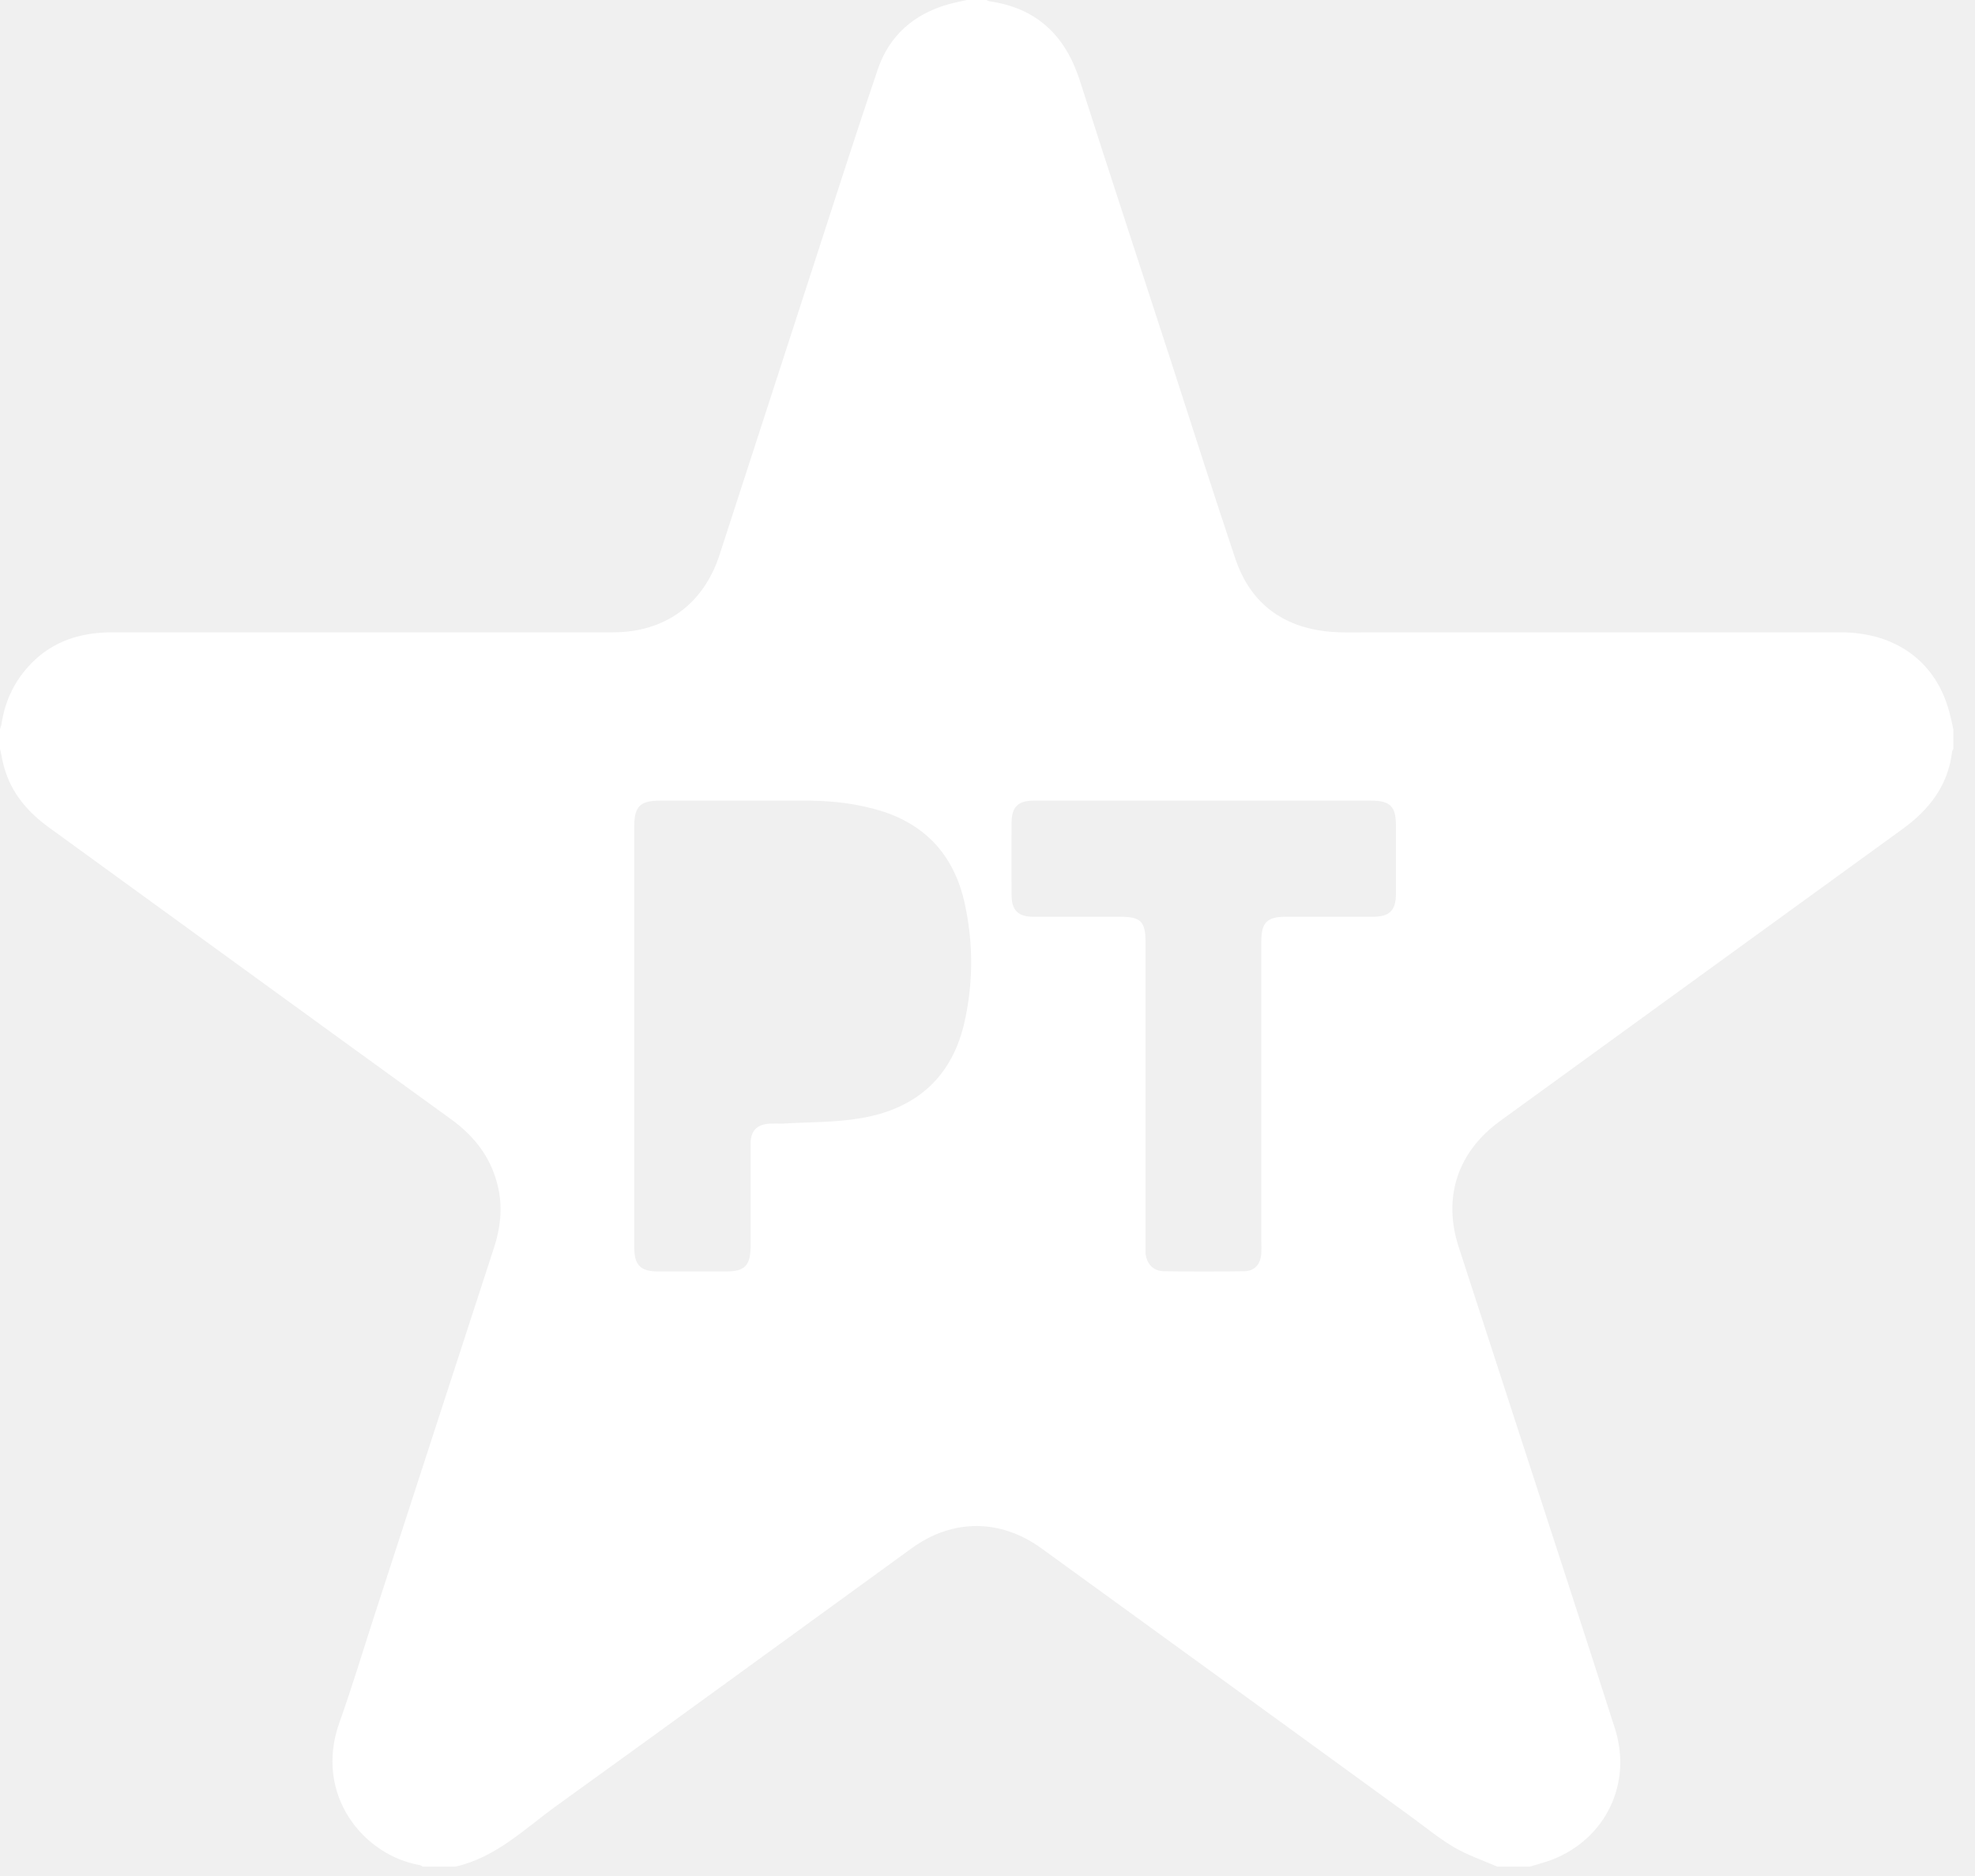
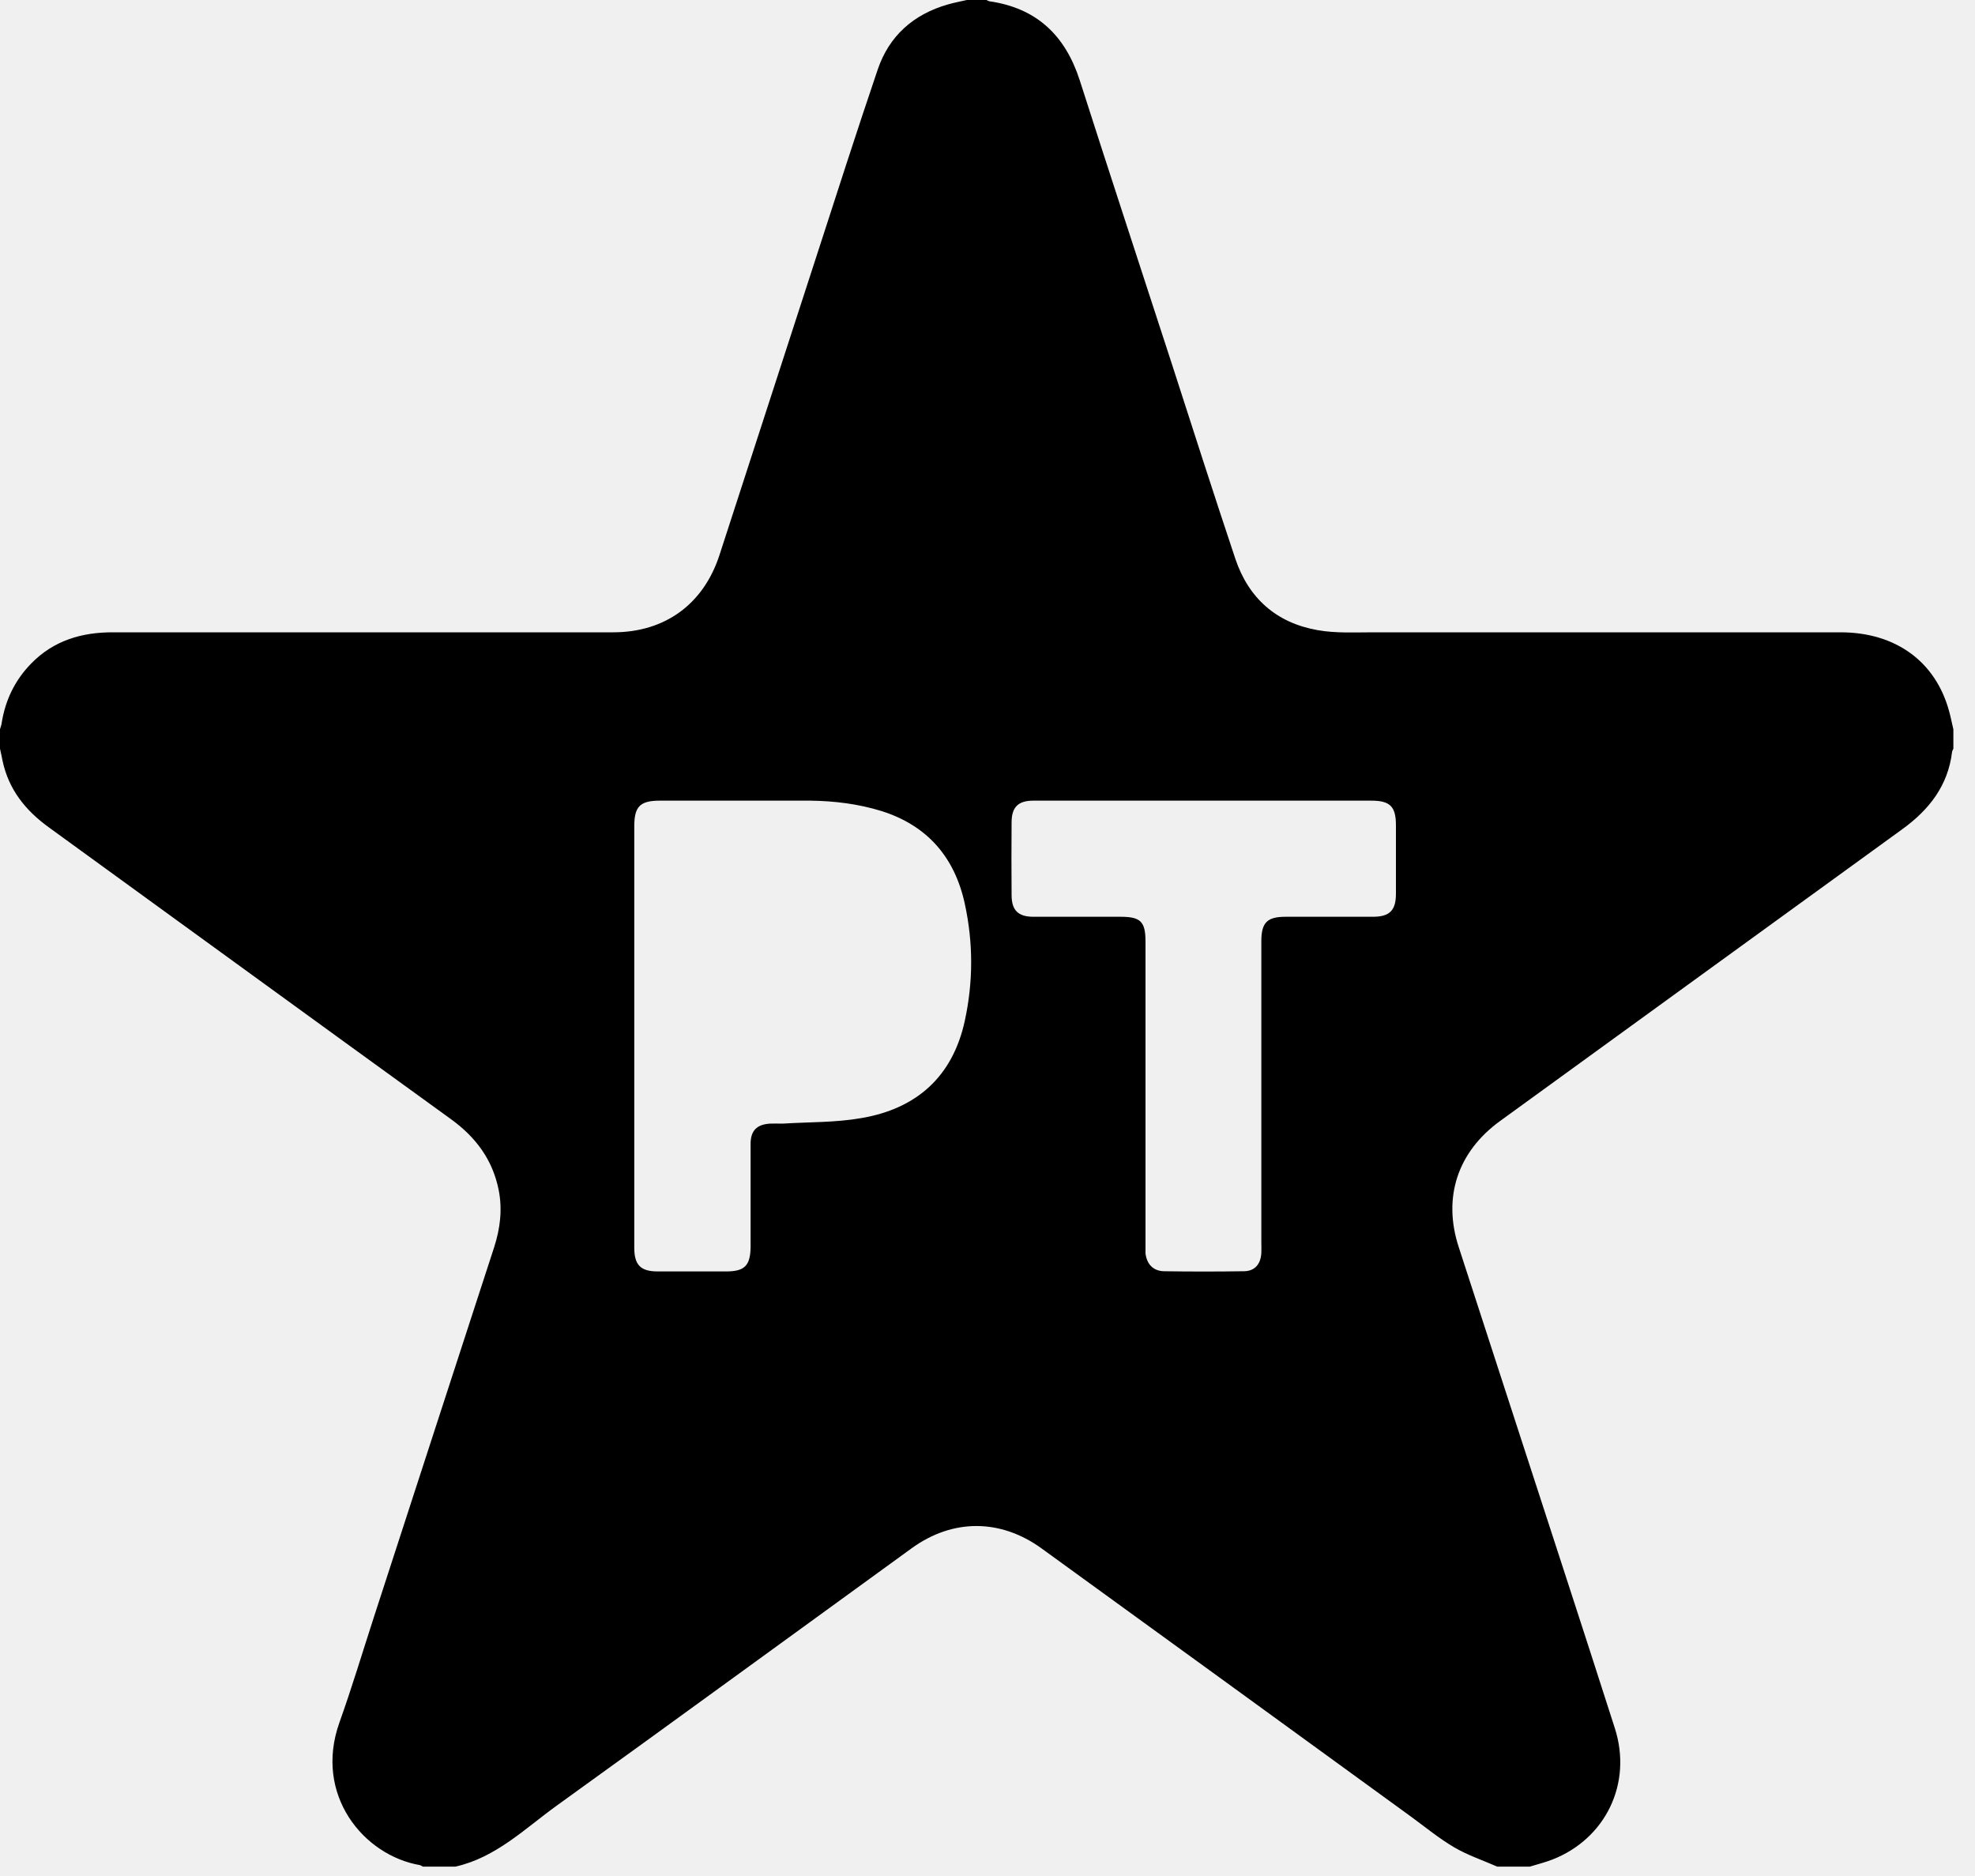
<svg xmlns="http://www.w3.org/2000/svg" width="20" height="19" viewBox="0 0 20 19" fill="none">
-   <path d="M19.781 7.385V7.583C19.781 7.583 19.77 7.603 19.768 7.614C19.727 7.956 19.537 8.2 19.264 8.398C17.905 9.382 16.549 10.369 15.19 11.354C14.759 11.667 14.608 12.129 14.772 12.631C14.97 13.243 15.171 13.856 15.369 14.468C15.697 15.479 16.029 16.491 16.353 17.504C16.532 18.062 16.26 18.623 15.719 18.834C15.645 18.862 15.568 18.882 15.492 18.905H15.162C15.016 18.841 14.861 18.789 14.725 18.709C14.572 18.619 14.434 18.505 14.289 18.399C13.043 17.493 11.797 16.588 10.55 15.684C10.132 15.38 9.647 15.38 9.233 15.68C8.034 16.549 6.839 17.422 5.638 18.287C5.315 18.52 5.022 18.813 4.612 18.905H4.282C4.282 18.905 4.263 18.893 4.254 18.89C3.683 18.793 3.176 18.179 3.437 17.446C3.562 17.096 3.668 16.743 3.782 16.391C4.189 15.136 4.597 13.884 5.005 12.629C5.065 12.441 5.089 12.249 5.05 12.053C4.989 11.745 4.817 11.516 4.567 11.335C3.208 10.352 1.852 9.364 0.494 8.379C0.259 8.209 0.088 7.997 0.026 7.706C0.019 7.667 0.009 7.624 0 7.583C0 7.517 0 7.452 0 7.385C0.006 7.363 0.015 7.344 0.017 7.322C0.054 7.09 0.151 6.889 0.315 6.721C0.543 6.486 0.83 6.402 1.151 6.404C2.838 6.404 4.524 6.404 6.21 6.404C6.734 6.404 7.124 6.119 7.286 5.621C7.611 4.621 7.935 3.62 8.26 2.62C8.467 1.982 8.672 1.341 8.888 0.705C9.004 0.362 9.252 0.144 9.599 0.045C9.664 0.026 9.727 0.015 9.791 0C9.858 0 9.923 0 9.99 0C10 0.004 10.009 0.011 10.02 0.013C10.498 0.082 10.787 0.358 10.934 0.813C11.24 1.77 11.555 2.725 11.866 3.683C12.079 4.343 12.29 5.002 12.51 5.66C12.644 6.059 12.926 6.309 13.343 6.382C13.528 6.415 13.72 6.404 13.91 6.404C15.486 6.404 17.062 6.404 18.638 6.404C19.197 6.404 19.602 6.701 19.738 7.204C19.755 7.264 19.766 7.325 19.781 7.387V7.385ZM6.423 10.494C6.423 11.208 6.423 11.922 6.423 12.637C6.423 12.812 6.488 12.877 6.66 12.877C6.891 12.877 7.122 12.877 7.353 12.877C7.54 12.877 7.598 12.819 7.601 12.631C7.601 12.282 7.601 11.932 7.601 11.585C7.601 11.452 7.663 11.389 7.795 11.38C7.838 11.378 7.883 11.38 7.926 11.38C8.191 11.363 8.461 11.37 8.722 11.324C9.282 11.229 9.647 10.904 9.77 10.339C9.856 9.944 9.856 9.548 9.77 9.153C9.668 8.683 9.392 8.362 8.929 8.215C8.694 8.142 8.452 8.112 8.206 8.109C7.698 8.109 7.191 8.109 6.682 8.109C6.482 8.109 6.423 8.168 6.423 8.368C6.423 9.078 6.423 9.785 6.423 10.494ZM12.195 8.109C11.618 8.109 11.042 8.109 10.464 8.109C10.313 8.109 10.246 8.172 10.244 8.323C10.242 8.571 10.242 8.817 10.244 9.065C10.244 9.22 10.311 9.285 10.466 9.285C10.759 9.285 11.055 9.285 11.348 9.285C11.551 9.285 11.6 9.334 11.6 9.537C11.6 10.557 11.6 11.575 11.6 12.594C11.6 12.627 11.6 12.661 11.6 12.694C11.613 12.803 11.678 12.873 11.788 12.875C12.057 12.879 12.327 12.879 12.594 12.875C12.707 12.875 12.767 12.803 12.773 12.689C12.775 12.653 12.773 12.618 12.773 12.581C12.773 11.566 12.773 10.548 12.773 9.533C12.773 9.343 12.832 9.285 13.019 9.285C13.312 9.285 13.608 9.285 13.901 9.285C14.071 9.285 14.136 9.222 14.136 9.052C14.136 8.821 14.136 8.59 14.136 8.36C14.136 8.168 14.078 8.109 13.886 8.109C13.321 8.109 12.754 8.109 12.189 8.109H12.195Z" fill="white" />
+   <path d="M19.781 7.385V7.583C19.781 7.583 19.77 7.603 19.768 7.614C19.727 7.956 19.537 8.2 19.264 8.398C17.905 9.382 16.549 10.369 15.19 11.354C14.759 11.667 14.608 12.129 14.772 12.631C14.97 13.243 15.171 13.856 15.369 14.468C15.697 15.479 16.029 16.491 16.353 17.504C16.532 18.062 16.26 18.623 15.719 18.834C15.645 18.862 15.568 18.882 15.492 18.905H15.162C15.016 18.841 14.861 18.789 14.725 18.709C14.572 18.619 14.434 18.505 14.289 18.399C13.043 17.493 11.797 16.588 10.55 15.684C10.132 15.38 9.647 15.38 9.233 15.68C8.034 16.549 6.839 17.422 5.638 18.287C5.315 18.52 5.022 18.813 4.612 18.905H4.282C4.282 18.905 4.263 18.893 4.254 18.89C3.683 18.793 3.176 18.179 3.437 17.446C3.562 17.096 3.668 16.743 3.782 16.391C4.189 15.136 4.597 13.884 5.005 12.629C5.065 12.441 5.089 12.249 5.05 12.053C4.989 11.745 4.817 11.516 4.567 11.335C3.208 10.352 1.852 9.364 0.494 8.379C0.259 8.209 0.088 7.997 0.026 7.706C0.019 7.667 0.009 7.624 0 7.583C0 7.517 0 7.452 0 7.385C0.006 7.363 0.015 7.344 0.017 7.322C0.054 7.09 0.151 6.889 0.315 6.721C0.543 6.486 0.83 6.402 1.151 6.404C2.838 6.404 4.524 6.404 6.21 6.404C6.734 6.404 7.124 6.119 7.286 5.621C7.611 4.621 7.935 3.62 8.26 2.62C8.467 1.982 8.672 1.341 8.888 0.705C9.004 0.362 9.252 0.144 9.599 0.045C9.664 0.026 9.727 0.015 9.791 0C9.858 0 9.923 0 9.99 0C10 0.004 10.009 0.011 10.02 0.013C10.498 0.082 10.787 0.358 10.934 0.813C11.24 1.77 11.555 2.725 11.866 3.683C12.079 4.343 12.29 5.002 12.51 5.66C12.644 6.059 12.926 6.309 13.343 6.382C13.528 6.415 13.72 6.404 13.91 6.404C15.486 6.404 17.062 6.404 18.638 6.404C19.197 6.404 19.602 6.701 19.738 7.204C19.755 7.264 19.766 7.325 19.781 7.387V7.385ZM6.423 10.494C6.423 11.208 6.423 11.922 6.423 12.637C6.423 12.812 6.488 12.877 6.66 12.877C6.891 12.877 7.122 12.877 7.353 12.877C7.54 12.877 7.598 12.819 7.601 12.631C7.601 12.282 7.601 11.932 7.601 11.585C7.601 11.452 7.663 11.389 7.795 11.38C7.838 11.378 7.883 11.38 7.926 11.38C8.191 11.363 8.461 11.37 8.722 11.324C9.282 11.229 9.647 10.904 9.77 10.339C9.856 9.944 9.856 9.548 9.77 9.153C9.668 8.683 9.392 8.362 8.929 8.215C8.694 8.142 8.452 8.112 8.206 8.109C7.698 8.109 7.191 8.109 6.682 8.109C6.482 8.109 6.423 8.168 6.423 8.368C6.423 9.078 6.423 9.785 6.423 10.494ZM12.195 8.109C11.618 8.109 11.042 8.109 10.464 8.109C10.313 8.109 10.246 8.172 10.244 8.323C10.242 8.571 10.242 8.817 10.244 9.065C10.244 9.22 10.311 9.285 10.466 9.285C10.759 9.285 11.055 9.285 11.348 9.285C11.551 9.285 11.6 9.334 11.6 9.537C11.6 10.557 11.6 11.575 11.6 12.594C11.6 12.627 11.6 12.661 11.6 12.694C11.613 12.803 11.678 12.873 11.788 12.875C12.057 12.879 12.327 12.879 12.594 12.875C12.707 12.875 12.767 12.803 12.773 12.689C12.775 12.653 12.773 12.618 12.773 12.581C12.773 11.566 12.773 10.548 12.773 9.533C12.773 9.343 12.832 9.285 13.019 9.285C13.312 9.285 13.608 9.285 13.901 9.285C14.071 9.285 14.136 9.222 14.136 9.052C14.136 8.821 14.136 8.59 14.136 8.36C14.136 8.168 14.078 8.109 13.886 8.109C13.321 8.109 12.754 8.109 12.189 8.109H12.195Z" fill="currentColor" />
</svg>
